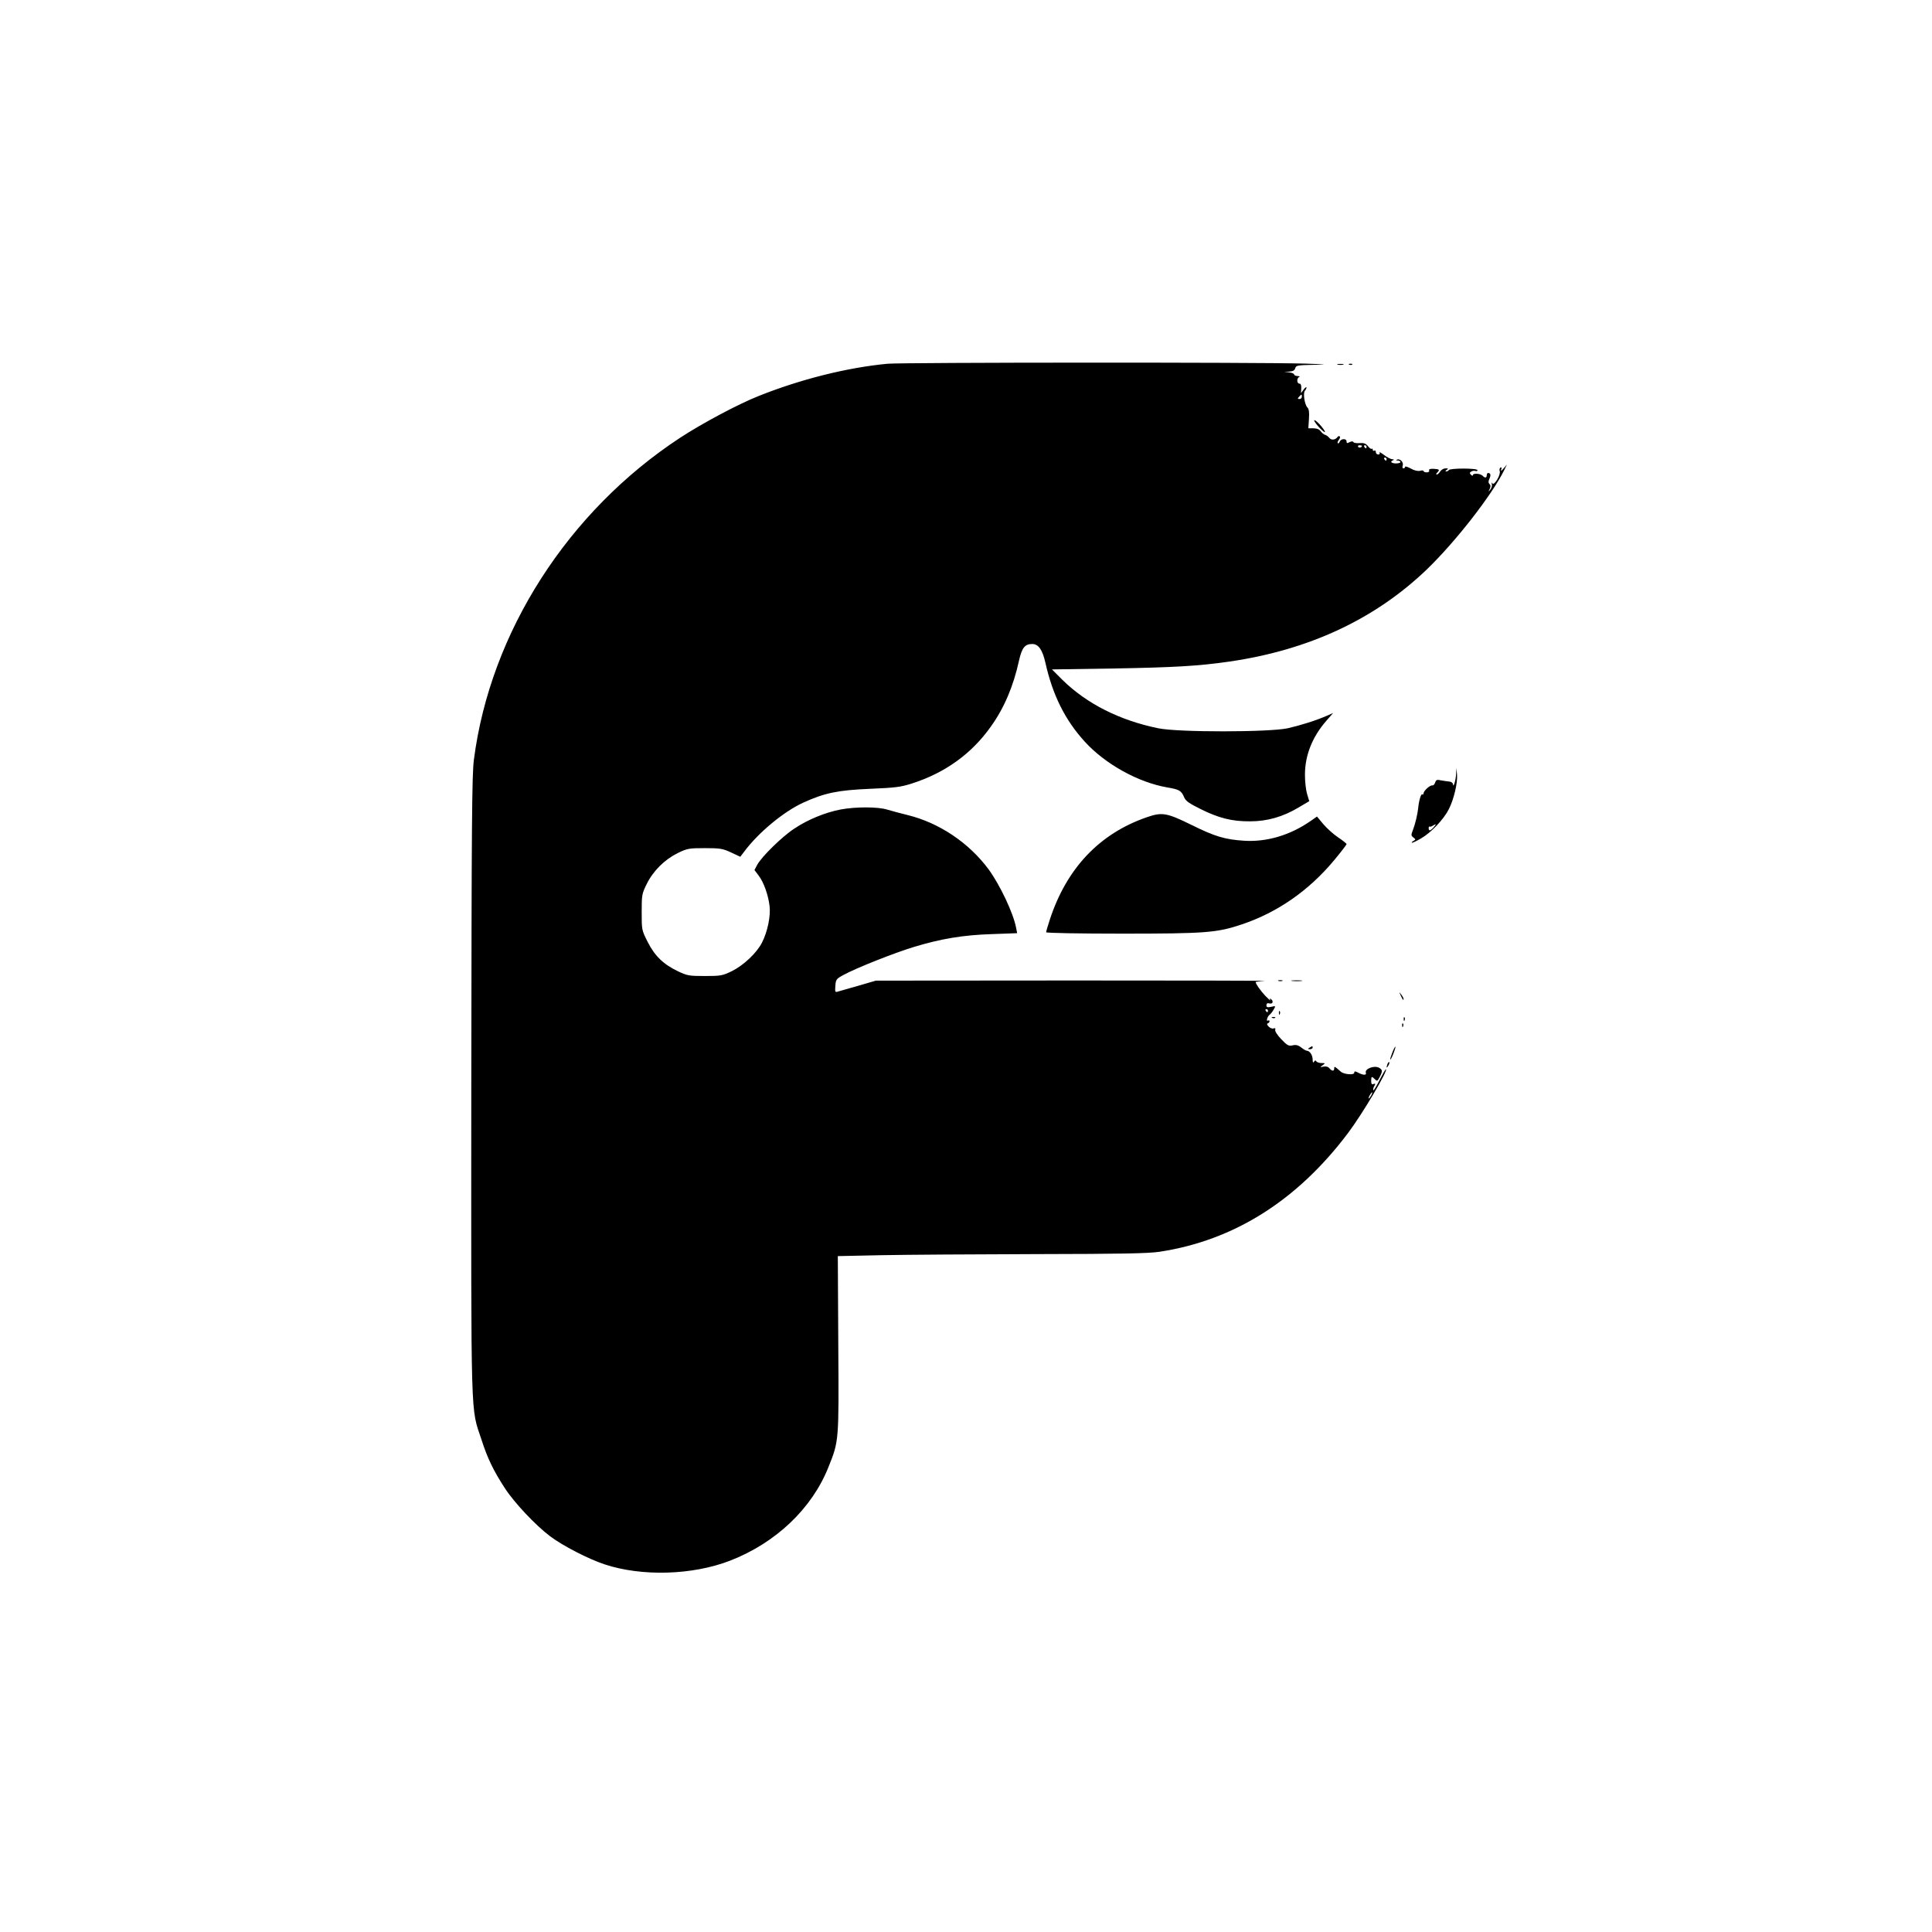
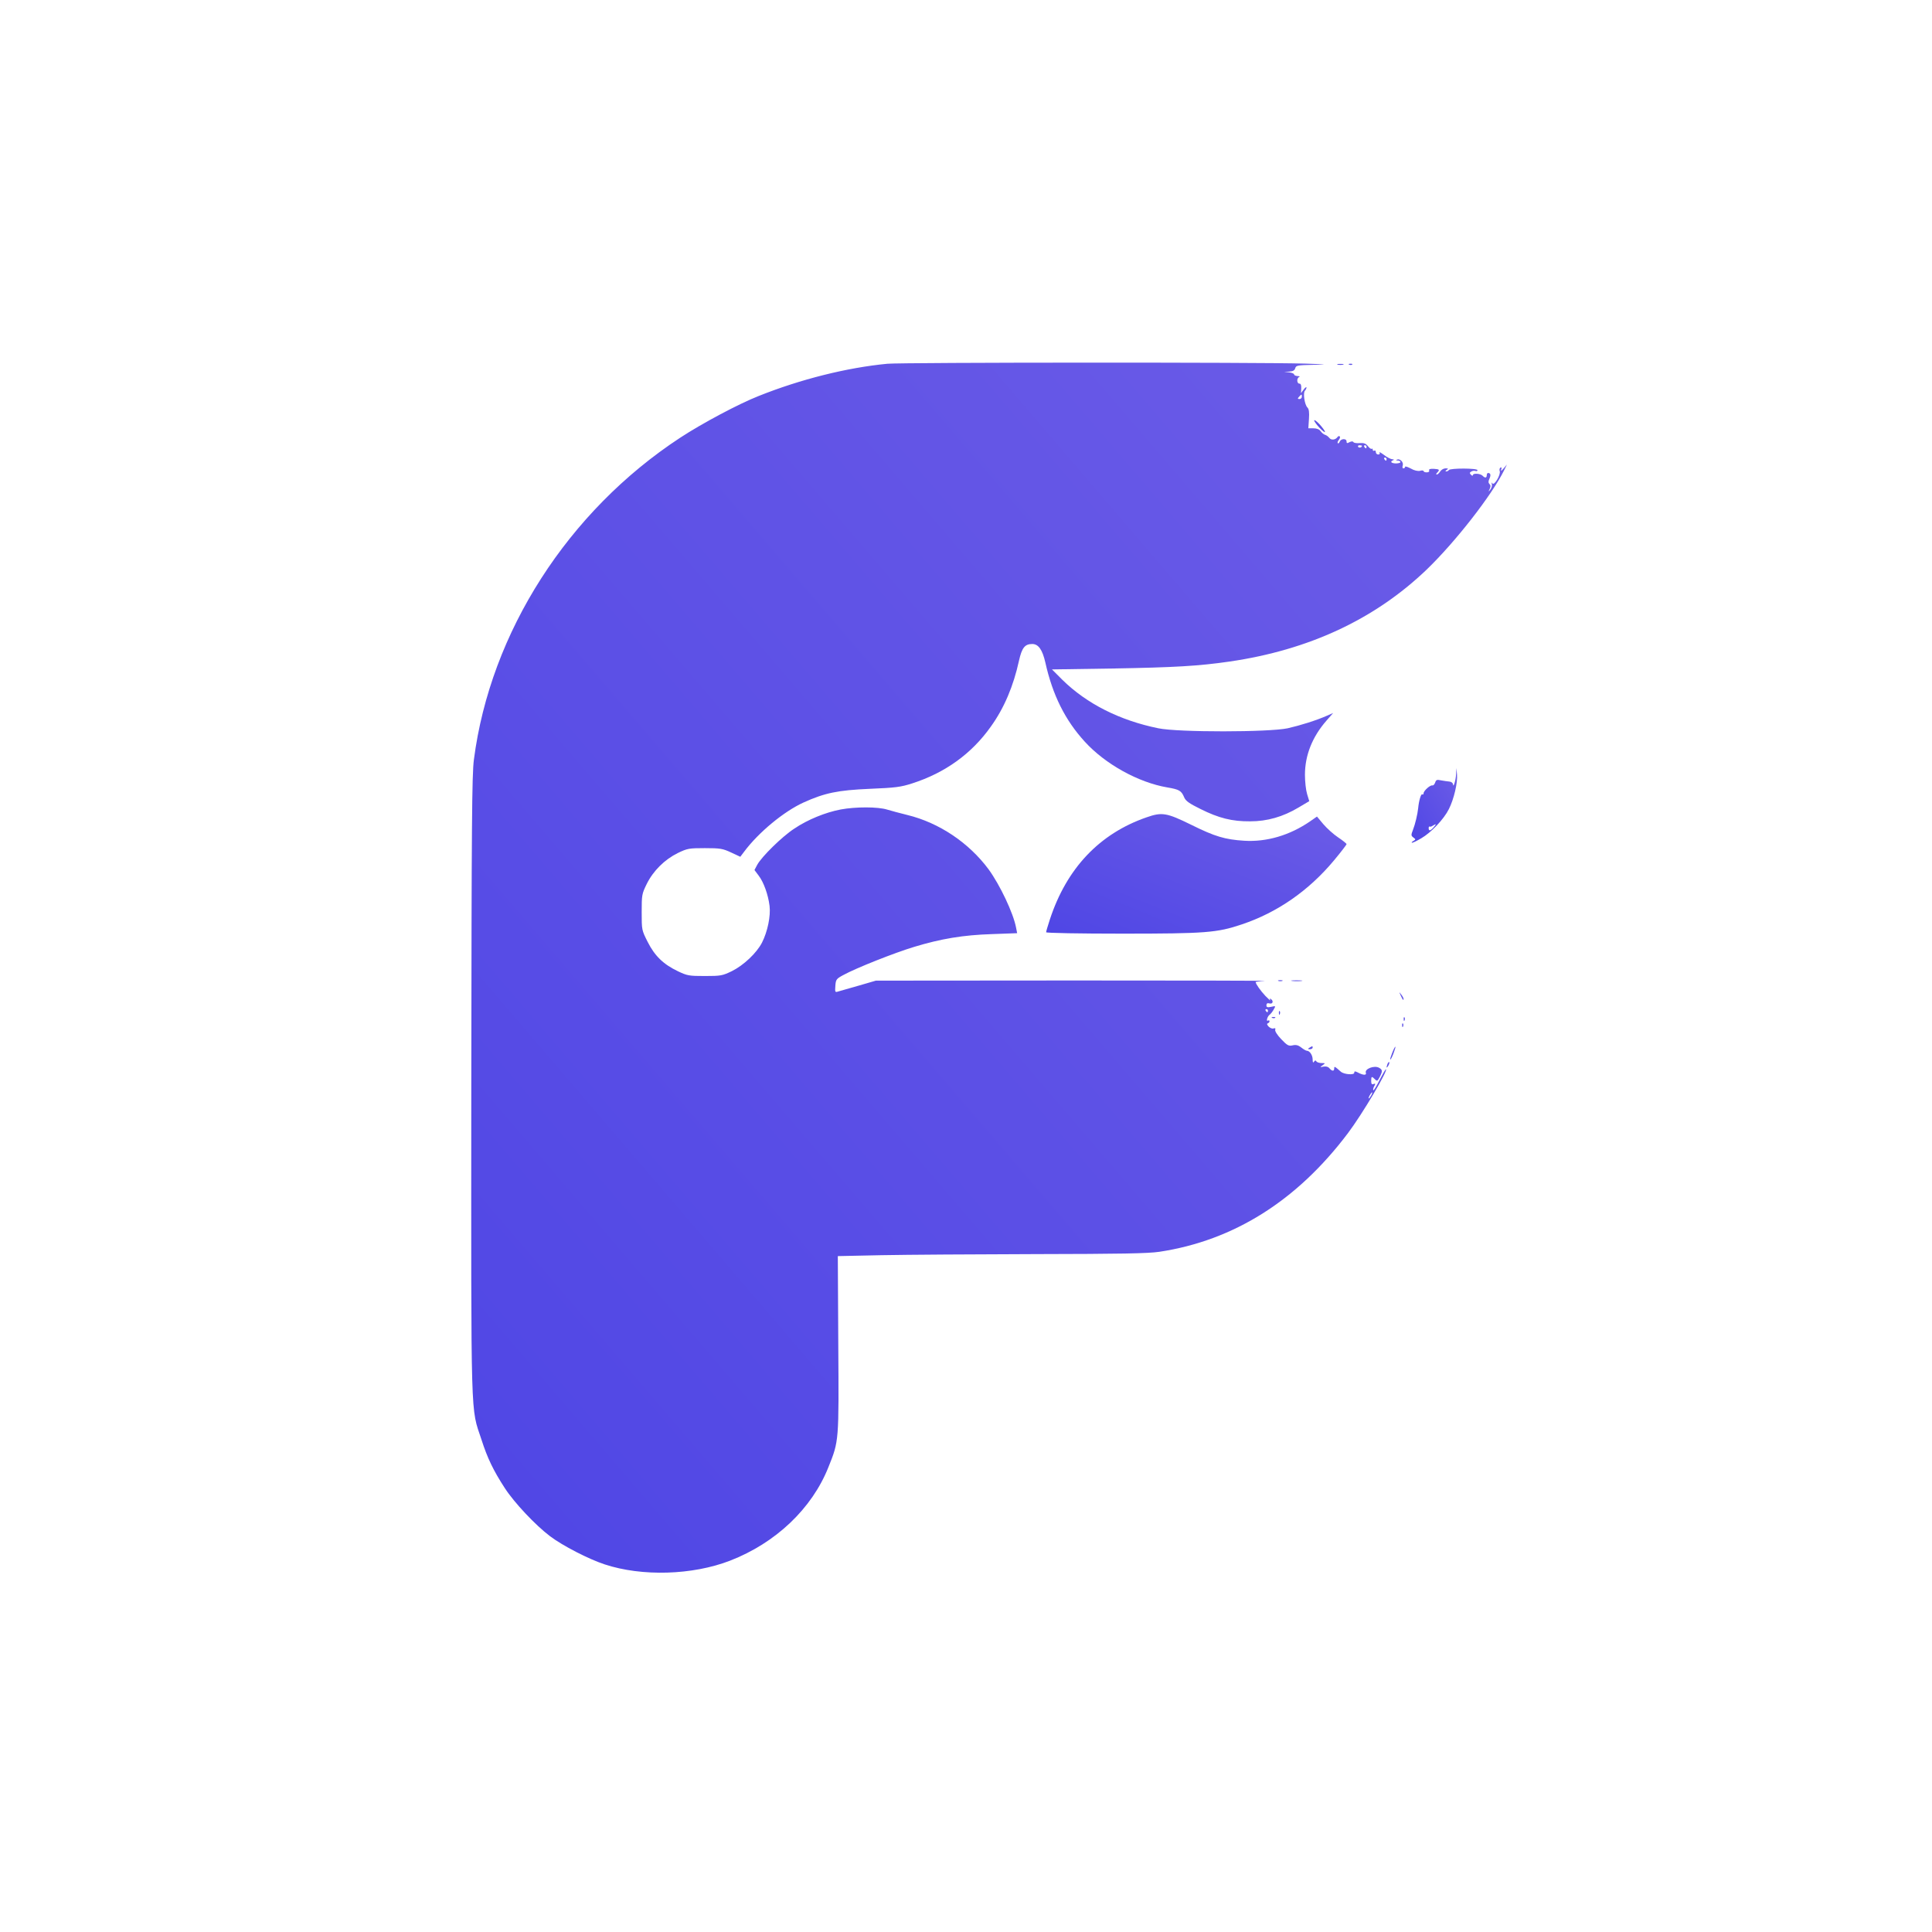
<svg xmlns="http://www.w3.org/2000/svg" version="1.0" width="1254pt" height="1254pt" viewBox="0 0 1254 1254" preserveAspectRatio="xMidYMid meet">
-   <g transform="translate(0,1254) scale(0.1,-0.1)" fill="#000000" stroke="none">
+   <defs>
+     <linearGradient id="foundly-gradient" x1="0%" y1="0%" x2="100%" y2="100%">
+       <stop offset="0%" stop-color="#4F46E5" />
+       <stop offset="100%" stop-color="#6C5CE7" />
+     </linearGradient>
+   </defs>
+   <g transform="translate(0,1254) scale(0.1,-0.1)" fill="url(#foundly-gradient)" stroke="none">
    <path d="M5760 10179 c-263 -25 -565 -101 -835 -209 -130 -51 -370 -179 -510 -271 -729 -478 -1232 -1263 -1339 -2089 -13 -98 -15 -409 -17 -2120 -1 -2227 -5 -2078 66 -2294 39 -121 77 -200 151 -314 62 -96 200 -242 294 -313 82 -62 251 -149 355 -183 242 -80 570 -70 813 24 297 115 532 338 639 607 69 172 68 165 64 799 l-3 571 284 6 c155 3 604 6 995 7 560 1 733 4 808 15 483 73 894 332 1224 770 93 123 266 415 246 415 -2 0 -21 -32 -41 -71 -19 -39 -38 -69 -40 -66 -3 3 -1 15 5 26 10 17 9 20 -4 15 -11 -5 -15 1 -15 20 0 30 3 32 24 11 14 -14 17 -13 31 14 20 39 19 48 -5 61 -30 16 -92 -7 -85 -32 7 -19 -17 -18 -54 2 -16 8 -21 8 -21 -3 0 -16 -67 -11 -87 7 -41 36 -43 37 -43 21 0 -19 -14 -19 -31 1 -8 10 -22 14 -38 11 -24 -5 -25 -4 -6 9 18 13 18 14 -7 14 -15 0 -30 5 -34 11 -4 8 -9 7 -15 -2 -6 -10 -9 -5 -9 14 0 28 -19 57 -38 57 -5 0 -21 9 -36 21 -19 15 -34 19 -56 14 -25 -6 -35 -1 -74 40 -26 27 -42 53 -39 61 3 10 0 12 -10 9 -8 -4 -22 2 -32 11 -11 12 -14 19 -6 22 6 2 11 8 11 13 0 6 -4 8 -9 5 -15 -10 -6 26 10 38 8 6 20 22 27 35 13 22 12 23 -17 16 -25 -5 -31 -3 -31 10 0 12 6 16 20 12 22 -6 28 17 8 29 -7 5 -8 2 -3 -7 4 -8 -9 4 -31 26 -32 34 -64 79 -64 91 0 1 26 5 58 7 31 2 -523 3 -1233 3 l-1290 -1 -110 -32 c-60 -17 -120 -34 -133 -38 -22 -7 -23 -6 -20 36 3 41 6 46 53 71 82 45 332 144 458 182 175 53 318 77 505 83 l164 6 -7 36 c-18 95 -104 276 -178 378 -128 173 -322 303 -527 353 -47 12 -106 27 -131 35 -60 19 -205 19 -302 1 -100 -19 -215 -66 -301 -124 -79 -51 -212 -182 -241 -235 l-18 -34 27 -36 c33 -43 62 -124 71 -197 8 -66 -13 -167 -49 -238 -35 -68 -119 -147 -195 -185 -62 -30 -72 -32 -176 -32 -103 0 -114 2 -175 31 -94 45 -150 99 -196 190 -39 77 -39 78 -39 193 0 112 1 119 33 184 42 85 116 158 201 200 62 30 73 32 176 32 100 0 116 -3 170 -28 l60 -28 25 33 c94 126 258 261 385 319 139 63 224 80 430 89 167 7 200 11 275 35 215 69 387 193 512 370 86 120 146 262 182 427 19 84 38 108 86 108 40 0 66 -37 85 -120 47 -211 128 -374 256 -514 133 -146 348 -265 536 -297 77 -13 91 -21 109 -64 10 -24 33 -40 106 -76 118 -59 205 -81 322 -80 111 0 213 29 315 90 l69 41 -14 46 c-8 26 -14 82 -14 125 0 127 48 247 140 352 l43 49 -39 -17 c-73 -32 -173 -63 -256 -82 -121 -26 -710 -27 -840 0 -250 51 -464 159 -622 314 l-68 68 398 6 c397 7 554 16 754 45 516 75 944 275 1280 597 186 179 425 485 504 647 l17 35 -21 -25 c-16 -18 -20 -20 -16 -7 4 11 2 16 -5 12 -6 -4 -8 -14 -5 -22 9 -22 -35 -97 -47 -81 -6 9 -7 8 -4 -4 3 -9 -1 -24 -9 -35 -14 -17 -15 -17 -5 3 7 15 7 24 -1 32 -8 8 -9 18 0 36 10 23 7 36 -10 36 -4 0 -8 -7 -8 -15 0 -18 -12 -19 -28 -2 -15 14 -62 17 -62 3 0 -6 -6 -4 -12 2 -10 10 -10 15 1 21 8 5 20 7 28 4 7 -3 13 0 13 5 0 14 -177 14 -186 1 -3 -5 -11 -9 -17 -9 -7 0 -6 4 3 10 12 8 11 10 -7 10 -13 0 -28 -9 -35 -20 -7 -11 -17 -20 -22 -20 -6 0 -5 5 2 12 19 19 15 23 -22 25 -24 1 -33 -2 -30 -11 3 -7 -4 -12 -16 -12 -11 0 -20 4 -20 8 0 5 -11 6 -23 2 -15 -3 -38 2 -60 15 -21 11 -37 16 -37 11 0 -6 -5 -10 -11 -10 -6 0 -8 8 -4 19 6 21 -18 46 -37 38 -8 -4 -7 -6 5 -6 9 -1 17 -5 17 -10 0 -5 -13 -9 -30 -9 -31 1 -40 12 -17 21 7 3 4 6 -6 6 -10 1 -35 13 -55 29 -20 15 -33 21 -28 15 4 -8 1 -13 -8 -13 -9 0 -16 7 -16 16 0 8 -4 12 -10 9 -5 -3 -10 -1 -10 6 0 7 -3 9 -6 6 -4 -3 -15 4 -25 17 -13 17 -26 22 -53 20 -19 -2 -38 1 -41 6 -4 7 -13 6 -26 0 -15 -9 -19 -7 -19 5 0 20 -36 19 -44 -1 -4 -9 -9 -14 -13 -11 -3 4 0 13 7 22 7 9 10 19 6 22 -4 4 -10 3 -14 -3 -14 -20 -41 -23 -54 -6 -7 9 -20 18 -28 20 -8 2 -20 12 -28 23 -8 12 -25 19 -47 19 l-33 0 4 61 c3 42 0 65 -10 74 -18 18 -30 95 -16 109 5 5 10 15 10 21 0 5 -9 0 -18 -13 l-18 -24 2 31 c1 21 -3 31 -12 31 -17 0 -19 36 -1 43 6 3 2 6 -10 6 -13 1 -23 5 -23 10 0 6 -15 12 -32 14 l-33 4 33 1 c25 2 35 8 39 22 5 18 15 20 117 22 100 2 95 3 -54 8 -287 9 -2611 8 -2710 -1z m2690 -214 c0 -8 -7 -15 -15 -15 -13 0 -14 3 -3 15 16 18 18 18 18 0z m390 -319 c0 -11 -19 -15 -25 -6 -3 5 1 10 9 10 9 0 16 -2 16 -4z m30 -6 c0 -5 -2 -10 -4 -10 -3 0 -8 5 -11 10 -3 6 -1 10 4 10 6 0 11 -4 11 -10z m130 -80 c0 -5 -2 -10 -4 -10 -3 0 -8 5 -11 10 -3 6 -1 10 4 10 6 0 11 -4 11 -10z m-770 -3580 c0 -5 -2 -10 -4 -10 -3 0 -8 5 -11 10 -3 6 -1 10 4 10 6 0 11 -4 11 -10z m670 -550 c-6 -11 -13 -20 -16 -20 -2 0 0 9 6 20 6 11 13 20 16 20 2 0 0 -9 -6 -20z" />
    <path d="M8683 10173 c9 -2 25 -2 35 0 9 3 1 5 -18 5 -19 0 -27 -2 -17 -5z" />
    <path d="M8758 10173 c7 -3 16 -2 19 1 4 3 -2 6 -13 5 -11 0 -14 -3 -6 -6z" />
    <path d="M8530 9811 c0 -6 16 -28 35 -48 19 -20 35 -32 35 -26 0 6 -16 28 -35 49 -19 20 -35 32 -35 25z" />
    <path d="M9451 7515 c-2 -41 -19 -94 -20 -65 -1 8 -11 16 -23 17 -13 1 -37 5 -55 8 -26 6 -32 4 -38 -15 -4 -11 -12 -19 -17 -18 -14 5 -58 -35 -58 -51 0 -7 -4 -10 -9 -7 -8 5 -22 -44 -26 -89 -4 -40 -20 -106 -33 -139 -14 -36 -14 -40 2 -52 16 -12 16 -13 -1 -23 -10 -6 -13 -10 -8 -11 6 0 33 13 60 29 64 37 146 123 179 189 33 65 58 172 53 226 l-4 41 -2 -40z m-146 -345 c-21 -24 -32 -25 -32 -5 0 8 3 12 7 10 3 -2 12 0 20 6 23 14 25 11 5 -11z" />
    <path d="M7442 7235 c-306 -106 -519 -331 -628 -664 -13 -40 -24 -77 -24 -82 0 -5 219 -9 493 -9 543 0 617 6 777 60 230 77 434 218 599 416 45 54 81 101 81 105 0 4 -25 24 -55 44 -30 20 -73 59 -96 86 l-41 49 -43 -30 c-133 -92 -284 -136 -429 -127 -125 8 -190 27 -345 104 -159 78 -189 83 -289 48z" />
    <path d="M8298 6173 c6 -2 18 -2 25 0 6 3 1 5 -13 5 -14 0 -19 -2 -12 -5z" />
    <path d="M8388 6173 c18 -2 45 -2 60 0 15 2 0 4 -33 4 -33 0 -45 -2 -27 -4z" />
    <path d="M9091 6080 c14 -31 19 -36 19 -24 0 6 -7 19 -16 30 -14 18 -14 18 -3 -6z" />
    <path d="M8301 5964 c0 -11 3 -14 6 -6 3 7 2 16 -1 19 -3 4 -6 -2 -5 -13z" />
    <path d="M8258 5933 c7 -3 16 -2 19 1 4 3 -2 6 -13 5 -11 0 -14 -3 -6 -6z" />
    <path d="M9111 5924 c0 -11 3 -14 6 -6 3 7 2 16 -1 19 -3 4 -6 -2 -5 -13z" />
    <path d="M9101 5884 c0 -11 3 -14 6 -6 3 7 2 16 -1 19 -3 4 -6 -2 -5 -13z" />
    <path d="M8500 5740 c-13 -8 -12 -10 3 -10 9 0 17 5 17 10 0 12 -1 12 -20 0z" />
    <path d="M9037 5708 c-9 -23 -15 -43 -13 -45 2 -2 11 15 20 38 9 23 15 43 13 45 -2 2 -11 -15 -20 -38z" />
    <path d="M9006 5635 c-9 -26 -7 -32 5 -12 6 10 9 21 6 23 -2 3 -7 -2 -11 -11z" />
  </g>
</svg>
